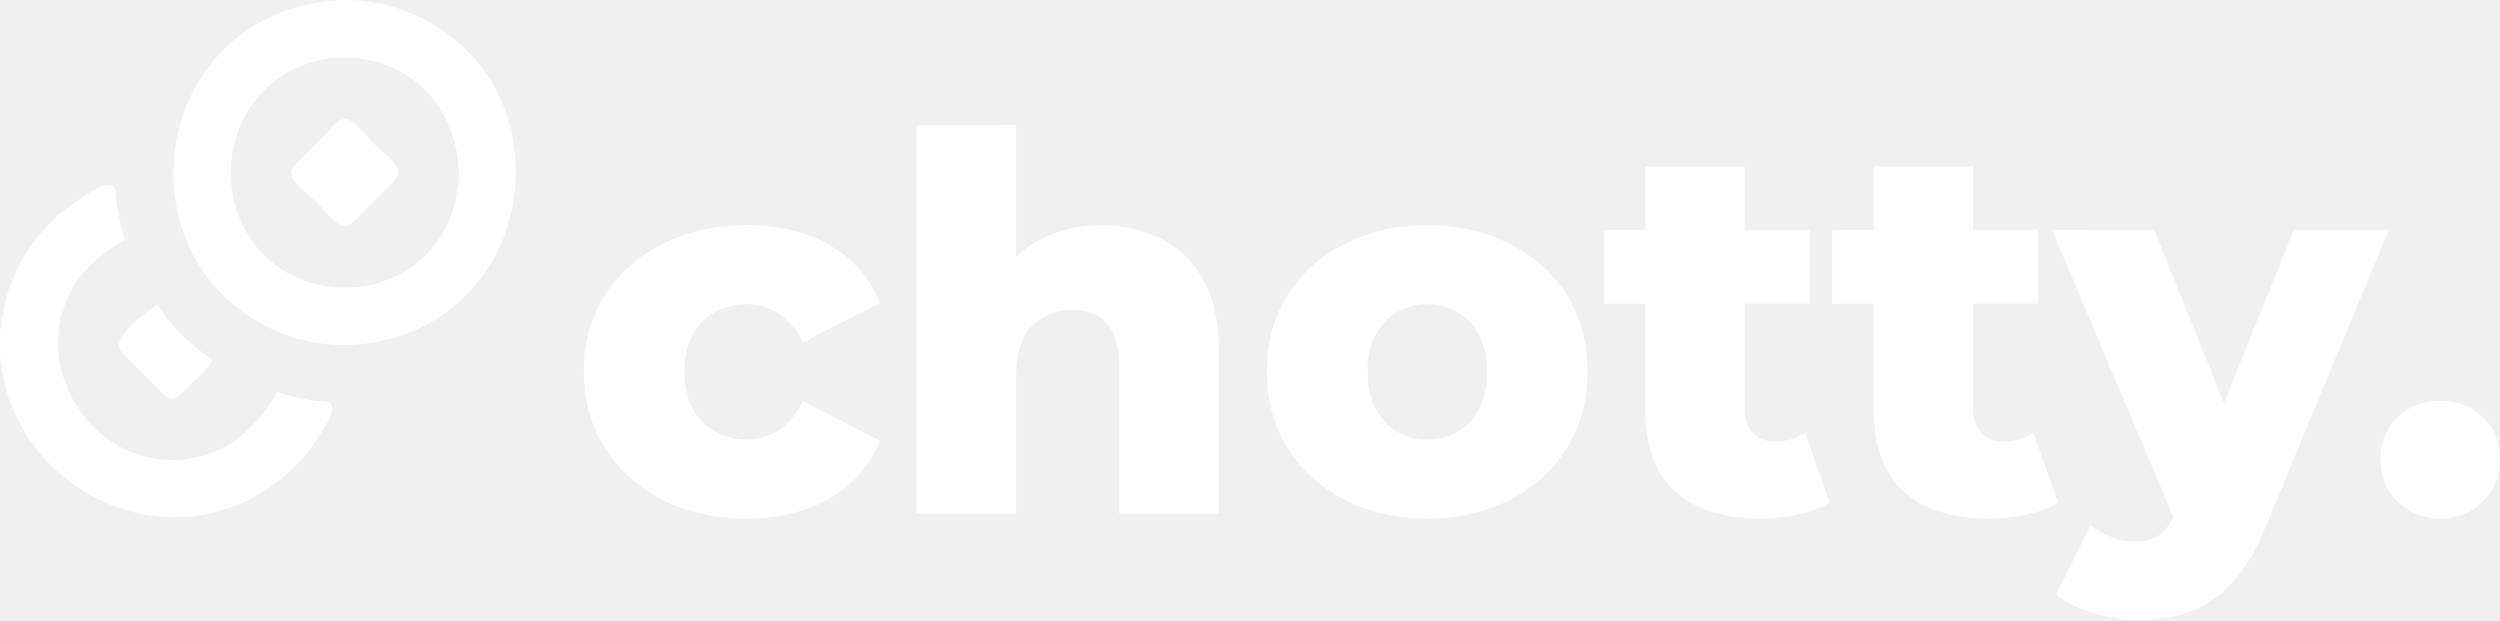
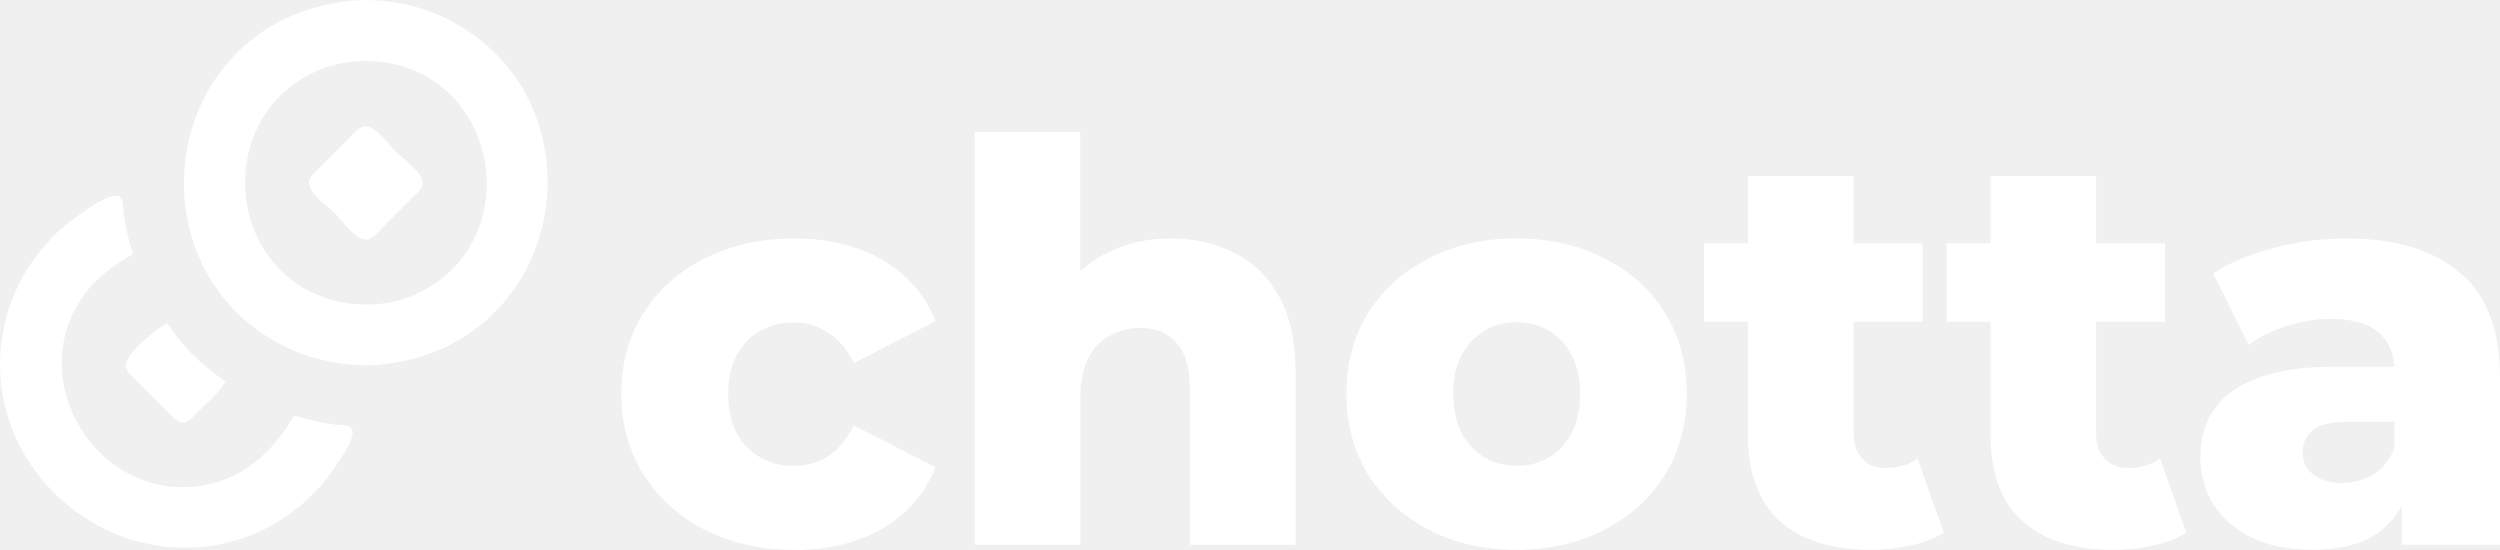
- <svg xmlns="http://www.w3.org/2000/svg" width="25.687mm" height="6.372mm" viewBox="0 0 25.687 6.372" version="1.1" id="svg1" xml:space="preserve">
+ <svg xmlns="http://www.w3.org/2000/svg" width="24.2mm" height="5.322mm" viewBox="0 0 24.2 5.322" version="1.1" id="svg1" xml:space="preserve">
  <defs id="defs1" />
-   <g id="layer1" transform="translate(-77.51024,-140.5558)">
-     <path id="path2-3" style="fill:#ffffff;stroke:none;stroke-width:1.116" d="m 81.071,140.556 c -0.052,-3.6e-4 -0.105,0.002 -0.157,0.007 -0.292,0.03 -0.568,0.114 -0.817,0.272 -1.034,0.655 -1.084,2.221 -0.083,2.933 0.168,0.119 0.354,0.211 0.553,0.266 0.196,0.053 0.406,0.082 0.609,0.063 0.291,-0.027 0.568,-0.109 0.817,-0.265 1.039,-0.648 1.105,-2.207 0.111,-2.931 -0.171,-0.124 -0.363,-0.221 -0.567,-0.277 -0.15,-0.042 -0.309,-0.067 -0.467,-0.068 z m -0.045,0.592 c 0.141,-0.003 0.283,0.017 0.414,0.062 0.951,0.323 1.065,1.684 0.18,2.16 -0.124,0.067 -0.262,0.114 -0.402,0.131 -0.183,0.022 -0.379,0.008 -0.554,-0.052 -0.951,-0.323 -1.058,-1.661 -0.194,-2.151 0.127,-0.072 0.27,-0.122 0.415,-0.14 0.046,-0.006 0.092,-0.009 0.139,-0.01 z m 0.033,0.63 c -0.007,-4.6e-4 -0.013,-1.2e-4 -0.02,0.001 -0.06,0.011 -0.111,0.08 -0.152,0.121 -0.097,0.097 -0.195,0.193 -0.291,0.29 -0.037,0.038 -0.104,0.092 -0.093,0.152 0.019,0.104 0.187,0.219 0.259,0.291 0.063,0.063 0.204,0.264 0.305,0.245 0.06,-0.011 0.112,-0.08 0.152,-0.12 0.097,-0.097 0.194,-0.193 0.29,-0.291 0.037,-0.038 0.104,-0.091 0.093,-0.152 -0.019,-0.104 -0.187,-0.219 -0.259,-0.291 -0.059,-0.059 -0.187,-0.239 -0.285,-0.246 z m 5.869,0.064 v 3.994 h 1.023 v -1.41 c 0,-0.161 0.025,-0.293 0.075,-0.393 0.05,-0.1 0.12,-0.174 0.21,-0.221 0.09,-0.05 0.188,-0.075 0.296,-0.075 0.151,0 0.267,0.048 0.35,0.145 0.086,0.093 0.129,0.244 0.129,0.452 v 1.502 h 1.023 v -1.669 c 0,-0.301 -0.054,-0.547 -0.161,-0.737 -0.104,-0.19 -0.247,-0.33 -0.43,-0.42 -0.183,-0.093 -0.388,-0.14 -0.614,-0.14 -0.244,0 -0.463,0.054 -0.657,0.161 -0.082,0.044 -0.154,0.099 -0.221,0.162 v -1.352 z m 7.487,0.425 v 0.651 h -0.425 v 0.759 h 0.425 v 1.092 c 0,0.373 0.104,0.653 0.312,0.84 0.208,0.183 0.499,0.275 0.872,0.275 0.136,0 0.268,-0.015 0.393,-0.043 0.126,-0.025 0.231,-0.066 0.317,-0.124 l -0.253,-0.716 c -0.086,0.061 -0.19,0.091 -0.312,0.091 -0.09,0 -0.164,-0.028 -0.221,-0.086 -0.057,-0.061 -0.086,-0.143 -0.086,-0.248 v -1.082 h 0.667 v -0.759 h -0.667 v -0.651 z m 2.347,0 v 0.651 h -0.425 v 0.759 h 0.425 v 1.092 c 0,0.373 0.104,0.653 0.312,0.84 0.208,0.183 0.499,0.275 0.872,0.275 0.136,0 0.268,-0.015 0.393,-0.043 0.126,-0.025 0.231,-0.066 0.317,-0.124 l -0.253,-0.716 c -0.086,0.061 -0.19,0.091 -0.312,0.091 -0.09,0 -0.163,-0.028 -0.221,-0.086 -0.057,-0.061 -0.086,-0.143 -0.086,-0.248 v -1.082 h 0.667 v -0.759 h -0.667 v -0.651 z m -18.132,0.188 c -0.11,1.3e-4 -0.312,0.155 -0.374,0.198 -0.384,0.267 -0.649,0.696 -0.723,1.158 -0.214,1.338 1.134,2.43 2.398,1.94 0.35,-0.135 0.654,-0.39 0.852,-0.708 0.039,-0.062 0.181,-0.256 0.133,-0.331 -0.026,-0.041 -0.113,-0.032 -0.155,-0.037 -0.136,-0.017 -0.27,-0.048 -0.402,-0.089 -0.202,0.35 -0.5,0.626 -0.914,0.685 -1,0.143 -1.712,-1.028 -1.128,-1.848 0.125,-0.176 0.293,-0.295 0.477,-0.402 -0.041,-0.131 -0.071,-0.265 -0.088,-0.402 -0.005,-0.042 0.003,-0.129 -0.038,-0.155 -0.011,-0.007 -0.025,-0.01 -0.04,-0.01 z m 6.553,0.415 c -0.323,0 -0.612,0.065 -0.867,0.194 -0.251,0.126 -0.449,0.301 -0.592,0.527 -0.144,0.226 -0.215,0.487 -0.215,0.781 0,0.294 0.071,0.556 0.215,0.785 0.144,0.226 0.341,0.404 0.592,0.533 0.255,0.129 0.544,0.194 0.867,0.194 0.33,0 0.615,-0.07 0.856,-0.21 0.24,-0.14 0.411,-0.337 0.512,-0.592 l -0.791,-0.404 c -0.068,0.136 -0.153,0.237 -0.253,0.302 -0.1,0.061 -0.21,0.091 -0.328,0.091 -0.118,0 -0.226,-0.027 -0.323,-0.081 -0.097,-0.054 -0.174,-0.133 -0.232,-0.237 -0.054,-0.104 -0.081,-0.231 -0.081,-0.382 0,-0.147 0.027,-0.271 0.081,-0.372 0.057,-0.104 0.135,-0.183 0.232,-0.237 0.097,-0.054 0.205,-0.081 0.323,-0.081 0.118,0 0.228,0.033 0.328,0.097 0.1,0.061 0.185,0.16 0.253,0.296 l 0.791,-0.404 c -0.1,-0.255 -0.271,-0.452 -0.512,-0.592 -0.24,-0.14 -0.526,-0.21 -0.856,-0.21 z m 6.992,0 c -0.319,0 -0.603,0.065 -0.851,0.194 -0.248,0.126 -0.443,0.301 -0.587,0.527 -0.14,0.226 -0.21,0.487 -0.21,0.781 0,0.294 0.07,0.556 0.21,0.785 0.144,0.226 0.339,0.404 0.587,0.533 0.248,0.129 0.531,0.194 0.851,0.194 0.319,0 0.602,-0.065 0.85,-0.194 0.251,-0.129 0.447,-0.307 0.587,-0.533 0.14,-0.23 0.21,-0.491 0.21,-0.785 0,-0.294 -0.07,-0.555 -0.21,-0.781 -0.14,-0.226 -0.336,-0.402 -0.587,-0.527 -0.248,-0.129 -0.531,-0.194 -0.85,-0.194 z m 6.419,0.048 1.248,2.951 c -0.04,0.075 -0.083,0.137 -0.134,0.177 -0.065,0.05 -0.153,0.075 -0.264,0.075 -0.079,0 -0.16,-0.016 -0.242,-0.049 -0.079,-0.029 -0.149,-0.07 -0.21,-0.124 l -0.355,0.716 c 0.097,0.079 0.222,0.141 0.377,0.188 0.158,0.05 0.314,0.075 0.468,0.075 0.194,0 0.37,-0.028 0.528,-0.086 0.161,-0.057 0.307,-0.158 0.436,-0.302 0.133,-0.14 0.249,-0.335 0.35,-0.587 l 1.259,-3.036 h -0.974 l -0.721,1.783 -0.716,-1.783 z m -6.419,0.764 c 0.118,0 0.222,0.027 0.312,0.081 0.093,0.054 0.167,0.133 0.221,0.237 0.054,0.1 0.081,0.224 0.081,0.372 0,0.147 -0.027,0.274 -0.081,0.382 -0.054,0.104 -0.127,0.183 -0.221,0.237 -0.09,0.054 -0.194,0.081 -0.312,0.081 -0.115,0 -0.219,-0.027 -0.312,-0.081 -0.09,-0.054 -0.163,-0.133 -0.221,-0.237 -0.054,-0.108 -0.081,-0.235 -0.081,-0.382 0,-0.147 0.027,-0.271 0.081,-0.372 0.057,-0.104 0.131,-0.183 0.221,-0.237 0.093,-0.054 0.197,-0.081 0.312,-0.081 z m -13.047,0.004 c -0.11,0.066 -0.373,0.271 -0.397,0.402 -0.011,0.061 0.056,0.114 0.093,0.152 0.101,0.102 0.202,0.203 0.304,0.304 0.039,0.038 0.092,0.108 0.152,0.108 0.055,0 0.103,-0.059 0.138,-0.094 0.096,-0.095 0.207,-0.188 0.277,-0.305 -0.22,-0.146 -0.426,-0.344 -0.568,-0.567 z m 23.455,0.987 c -0.172,0 -0.317,0.056 -0.436,0.167 -0.118,0.108 -0.178,0.253 -0.178,0.436 0,0.176 0.059,0.321 0.178,0.436 0.118,0.115 0.263,0.173 0.436,0.173 0.172,0 0.318,-0.058 0.436,-0.173 0.118,-0.115 0.178,-0.26 0.178,-0.436 0,-0.183 -0.059,-0.329 -0.178,-0.436 -0.118,-0.111 -0.264,-0.167 -0.436,-0.167 z" />
+   <g id="layer1" transform="translate(-74.94512,-118.8051)">
+     <path style="font-weight:800;font-size:5.383px;line-height:1;font-family:Montserrat;-inkscape-font-specification:'Montserrat Ultra-Bold';text-align:center;letter-spacing:0px;text-anchor:middle;fill:#ffffff;stroke-width:0.203;stroke-linecap:round;stroke-linejoin:round" d="m 82.634,124.127 q -0.484,0 -0.867,-0.194 -0.377,-0.194 -0.592,-0.533 -0.215,-0.344 -0.215,-0.786 0,-0.441 0.215,-0.78 0.215,-0.339 0.592,-0.527 0.382,-0.194 0.867,-0.194 0.495,0 0.856,0.21 0.361,0.21 0.511,0.592 l -0.791,0.404 q -0.102,-0.205 -0.253,-0.296 -0.151,-0.097 -0.328,-0.097 -0.178,0 -0.323,0.081 -0.145,0.081 -0.231,0.237 -0.081,0.151 -0.081,0.371 0,0.226 0.081,0.382 0.086,0.156 0.231,0.237 0.145,0.081 0.323,0.081 0.178,0 0.328,-0.091 0.151,-0.097 0.253,-0.301 l 0.791,0.404 q -0.151,0.382 -0.511,0.592 -0.361,0.21 -0.856,0.21 z m 1.745,-0.048 v -3.994 h 1.023 v 1.905 l -0.237,-0.242 q 0.167,-0.318 0.458,-0.474 0.291,-0.161 0.657,-0.161 0.339,0 0.614,0.14 0.275,0.135 0.431,0.42 0.161,0.285 0.161,0.737 v 1.669 h -1.023 v -1.502 q 0,-0.312 -0.129,-0.452 -0.124,-0.145 -0.35,-0.145 -0.161,0 -0.296,0.075 -0.135,0.07 -0.21,0.221 -0.075,0.151 -0.075,0.393 v 1.41 z m 5.247,0.048 q -0.479,0 -0.85,-0.194 -0.371,-0.194 -0.587,-0.533 -0.21,-0.344 -0.21,-0.786 0,-0.441 0.21,-0.78 0.215,-0.339 0.587,-0.527 0.371,-0.194 0.85,-0.194 0.479,0 0.85,0.194 0.377,0.188 0.587,0.527 0.21,0.339 0.21,0.78 0,0.441 -0.21,0.786 -0.21,0.339 -0.587,0.533 -0.371,0.194 -0.85,0.194 z m 0,-0.813 q 0.178,0 0.312,-0.081 0.14,-0.081 0.221,-0.237 0.081,-0.161 0.081,-0.382 0,-0.221 -0.081,-0.371 -0.081,-0.156 -0.221,-0.237 -0.135,-0.081 -0.312,-0.081 -0.172,0 -0.312,0.081 -0.135,0.081 -0.221,0.237 -0.081,0.151 -0.081,0.371 0,0.221 0.081,0.382 0.086,0.156 0.221,0.237 0.14,0.081 0.312,0.081 z m 3.423,0.813 q -0.56,0 -0.872,-0.275 -0.312,-0.28 -0.312,-0.84 v -2.503 h 1.023 v 2.492 q 0,0.156 0.086,0.248 0.086,0.086 0.221,0.086 0.183,0 0.312,-0.091 l 0.253,0.716 q -0.129,0.086 -0.318,0.124 -0.188,0.043 -0.393,0.043 z m -1.609,-2.207 v -0.759 h 2.115 v 0.759 z m 3.957,2.207 q -0.56,0 -0.872,-0.275 -0.312,-0.28 -0.312,-0.84 v -2.503 h 1.023 v 2.492 q 0,0.156 0.086,0.248 0.086,0.086 0.221,0.086 0.183,0 0.312,-0.091 l 0.253,0.716 q -0.129,0.086 -0.318,0.124 -0.188,0.043 -0.393,0.043 z m -1.609,-2.207 v -0.759 h 2.115 v 0.759 z m 4.405,2.158 v -0.544 l -0.07,-0.135 v -1.001 q 0,-0.242 -0.151,-0.371 -0.145,-0.135 -0.468,-0.135 -0.21,0 -0.425,0.07 -0.215,0.065 -0.366,0.183 L 96.368,121.452 q 0.248,-0.161 0.592,-0.248 0.35,-0.091 0.694,-0.091 0.711,0 1.098,0.328 0.393,0.323 0.393,1.017 v 1.62 z m -0.861,0.048 q -0.35,0 -0.592,-0.118 -0.242,-0.118 -0.371,-0.323 -0.124,-0.205 -0.124,-0.458 0,-0.269 0.135,-0.463 0.14,-0.199 0.425,-0.301 0.285,-0.108 0.737,-0.108 h 0.689 v 0.533 h -0.549 q -0.248,0 -0.35,0.081 -0.097,0.081 -0.097,0.215 0,0.135 0.102,0.215 0.102,0.081 0.28,0.081 0.167,0 0.301,-0.081 0.14,-0.086 0.205,-0.258 l 0.14,0.377 q -0.081,0.301 -0.318,0.458 -0.231,0.151 -0.614,0.151 z" id="text2-3-4" aria-label="chotta" />
+     <path style="fill:#ffffff;stroke:none;stroke-width:1.115" d="m 78.347,118.812 c -0.292,0.03 -0.567,0.113 -0.816,0.271 -1.033,0.654 -1.084,2.214 -0.083,2.925 0.168,0.119 0.354,0.211 0.554,0.265 0.196,0.053 0.405,0.082 0.609,0.063 0.291,-0.027 0.567,-0.109 0.816,-0.264 1.039,-0.646 1.104,-2.202 0.111,-2.923 -0.171,-0.124 -0.364,-0.22 -0.567,-0.276 -0.199,-0.055 -0.416,-0.081 -0.623,-0.06 m -0.028,0.593 c 0.183,-0.022 0.379,-0.008 0.554,0.052 0.95,0.322 1.064,1.679 0.18,2.154 -0.124,0.066 -0.262,0.114 -0.401,0.131 -0.183,0.022 -0.379,0.008 -0.554,-0.052 -0.951,-0.322 -1.057,-1.657 -0.194,-2.145 0.127,-0.072 0.27,-0.122 0.415,-0.139 m 0.152,0.62 c -0.06,0.011 -0.111,0.08 -0.152,0.12 -0.097,0.097 -0.194,0.193 -0.29,0.29 -0.037,0.038 -0.104,0.091 -0.093,0.152 0.019,0.104 0.187,0.218 0.259,0.29 0.063,0.063 0.204,0.263 0.304,0.245 0.06,-0.011 0.111,-0.08 0.152,-0.12 0.097,-0.097 0.194,-0.193 0.29,-0.29 0.037,-0.038 0.104,-0.091 0.093,-0.152 -0.019,-0.104 -0.187,-0.218 -0.259,-0.29 -0.063,-0.063 -0.204,-0.263 -0.304,-0.245 m -0.678,2.799 c -0.202,0.349 -0.5,0.624 -0.913,0.683 -1,0.142 -1.712,-1.025 -1.127,-1.843 0.125,-0.175 0.293,-0.294 0.477,-0.4 -0.041,-0.131 -0.071,-0.265 -0.089,-0.4 -0.005,-0.041 0.004,-0.129 -0.037,-0.154 -0.09,-0.057 -0.343,0.139 -0.414,0.188 -0.384,0.267 -0.649,0.694 -0.723,1.154 -0.214,1.334 1.134,2.423 2.397,1.935 0.35,-0.135 0.653,-0.389 0.851,-0.706 0.039,-0.062 0.181,-0.255 0.133,-0.33 -0.026,-0.041 -0.113,-0.032 -0.155,-0.037 -0.136,-0.017 -0.27,-0.048 -0.401,-0.088 m -0.664,-0.331 c -0.22,-0.146 -0.425,-0.343 -0.567,-0.566 -0.11,0.066 -0.373,0.27 -0.397,0.4 -0.011,0.061 0.056,0.114 0.093,0.152 0.101,0.102 0.202,0.203 0.304,0.304 0.039,0.038 0.092,0.108 0.152,0.108 0.055,0 0.103,-0.059 0.138,-0.094 0.096,-0.095 0.207,-0.187 0.277,-0.304 z" id="path2-1-5" />
  </g>
</svg>
